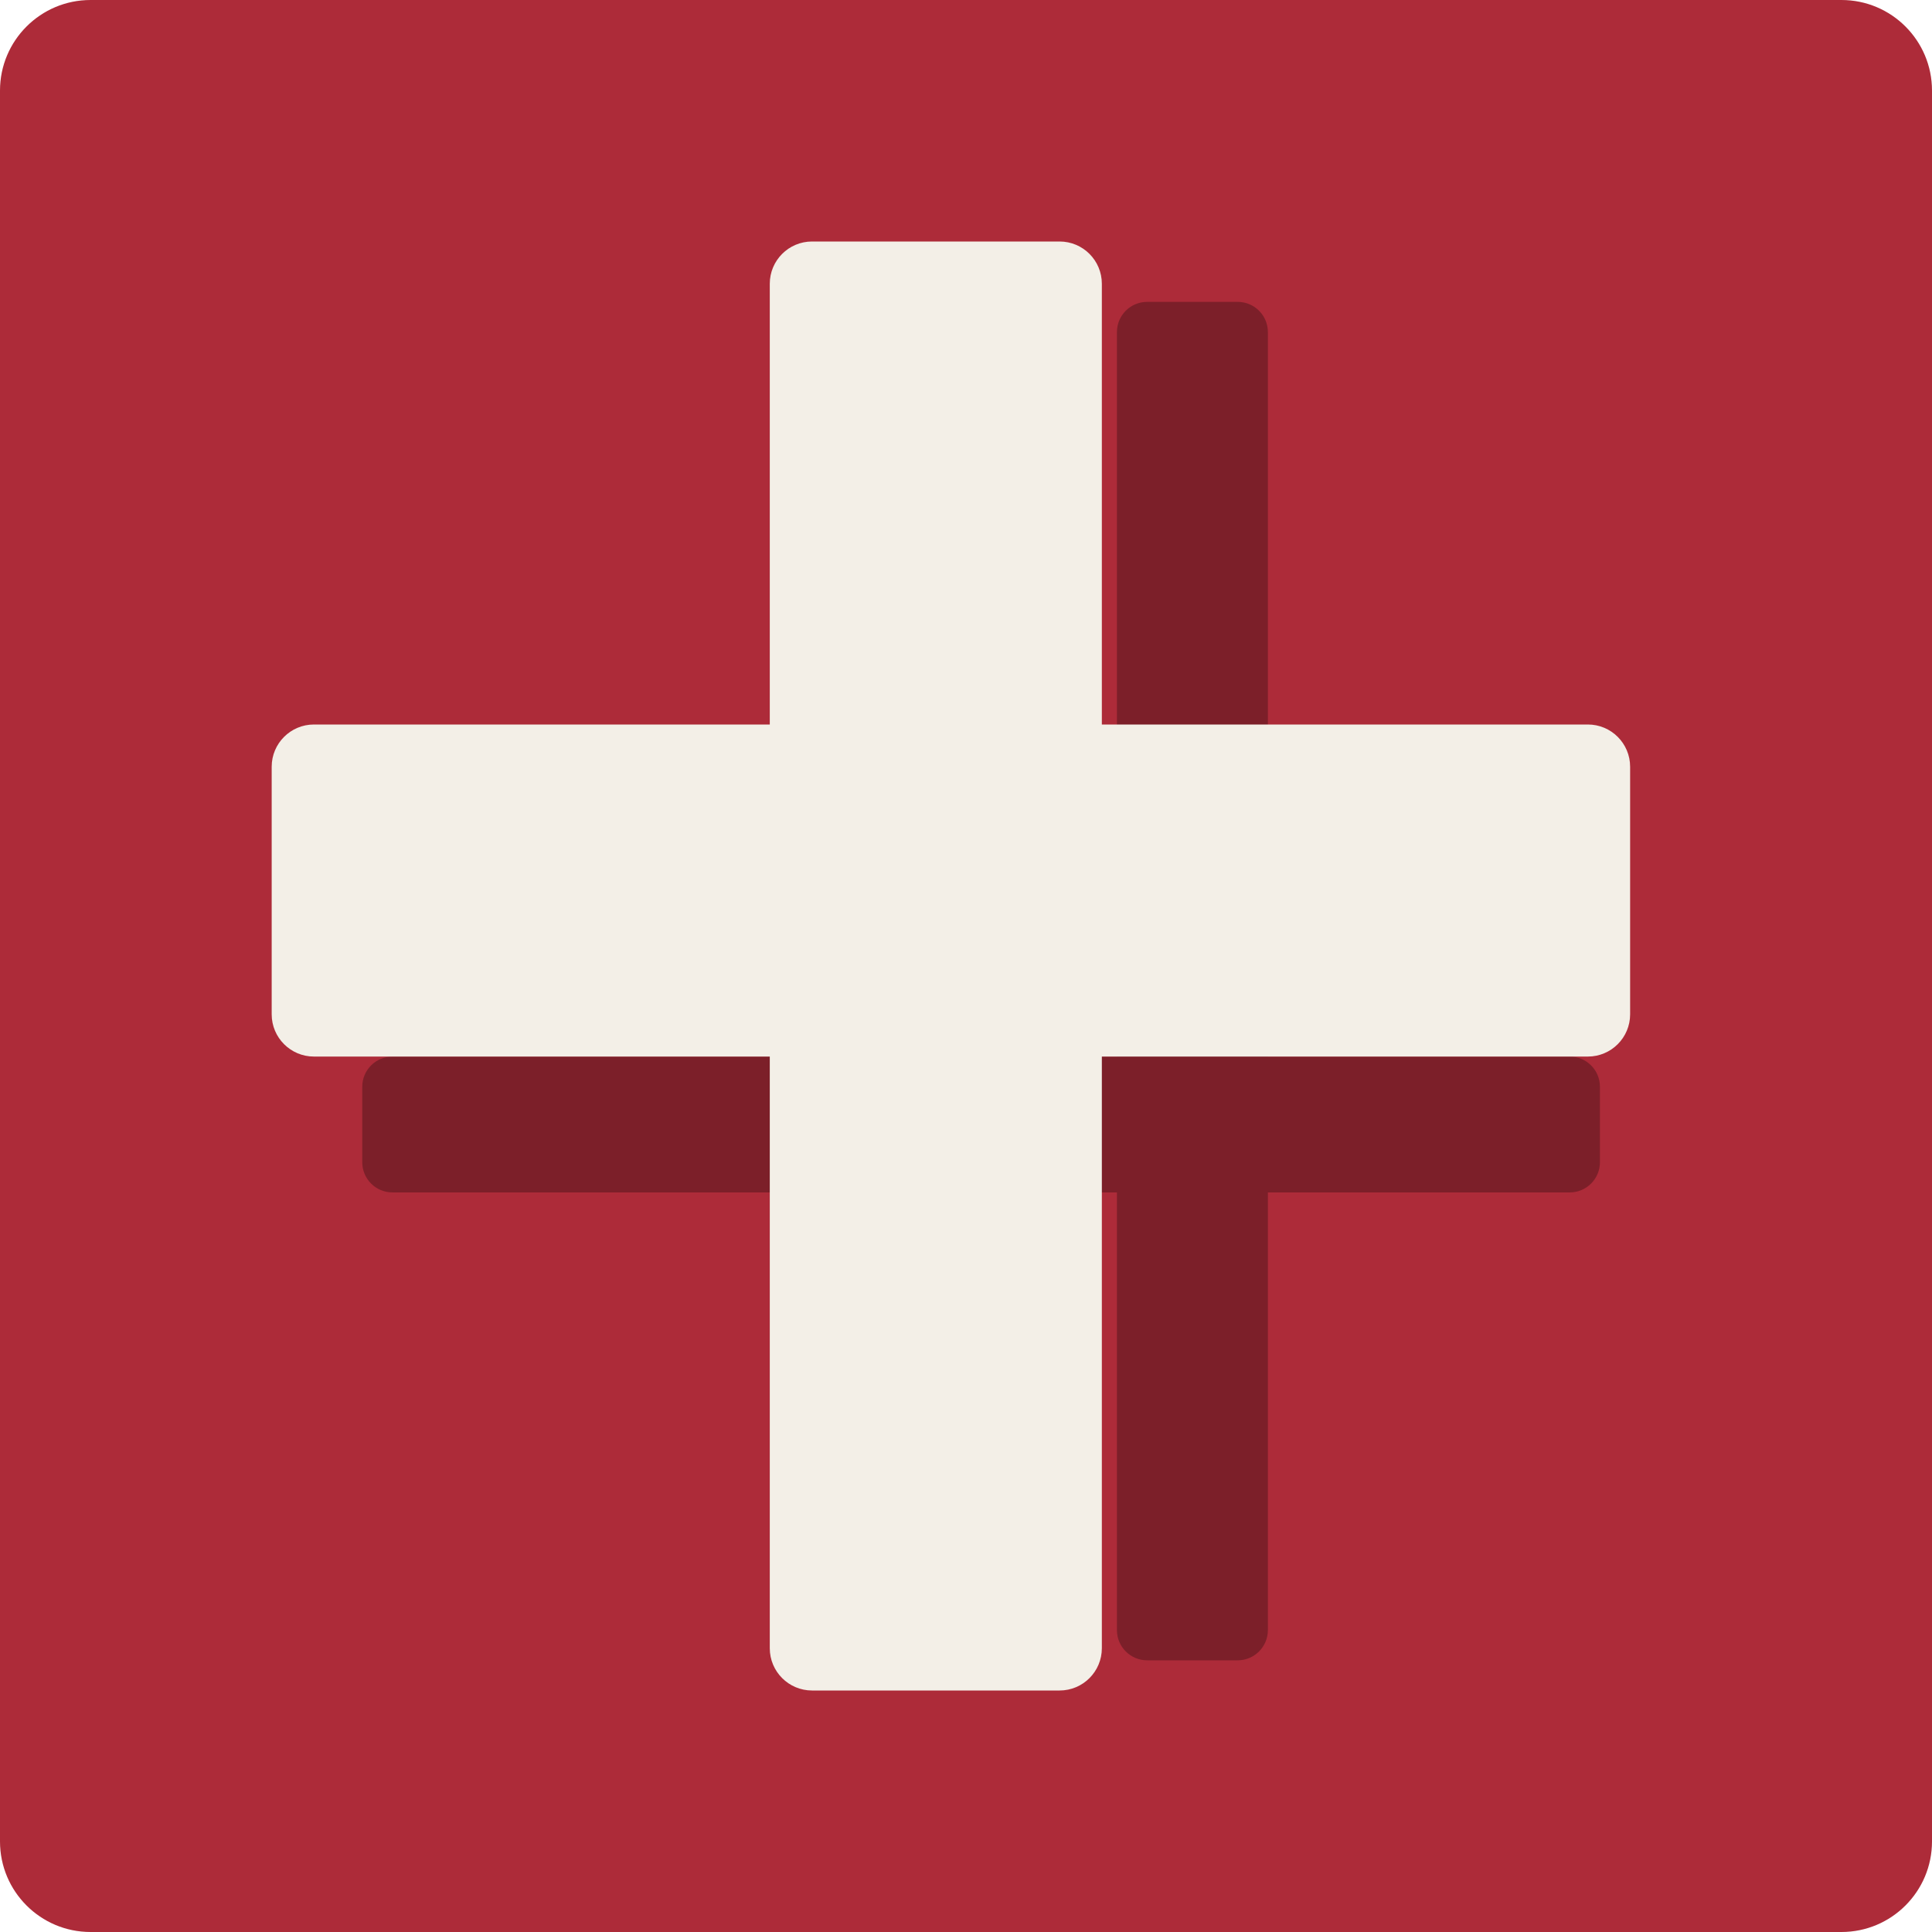
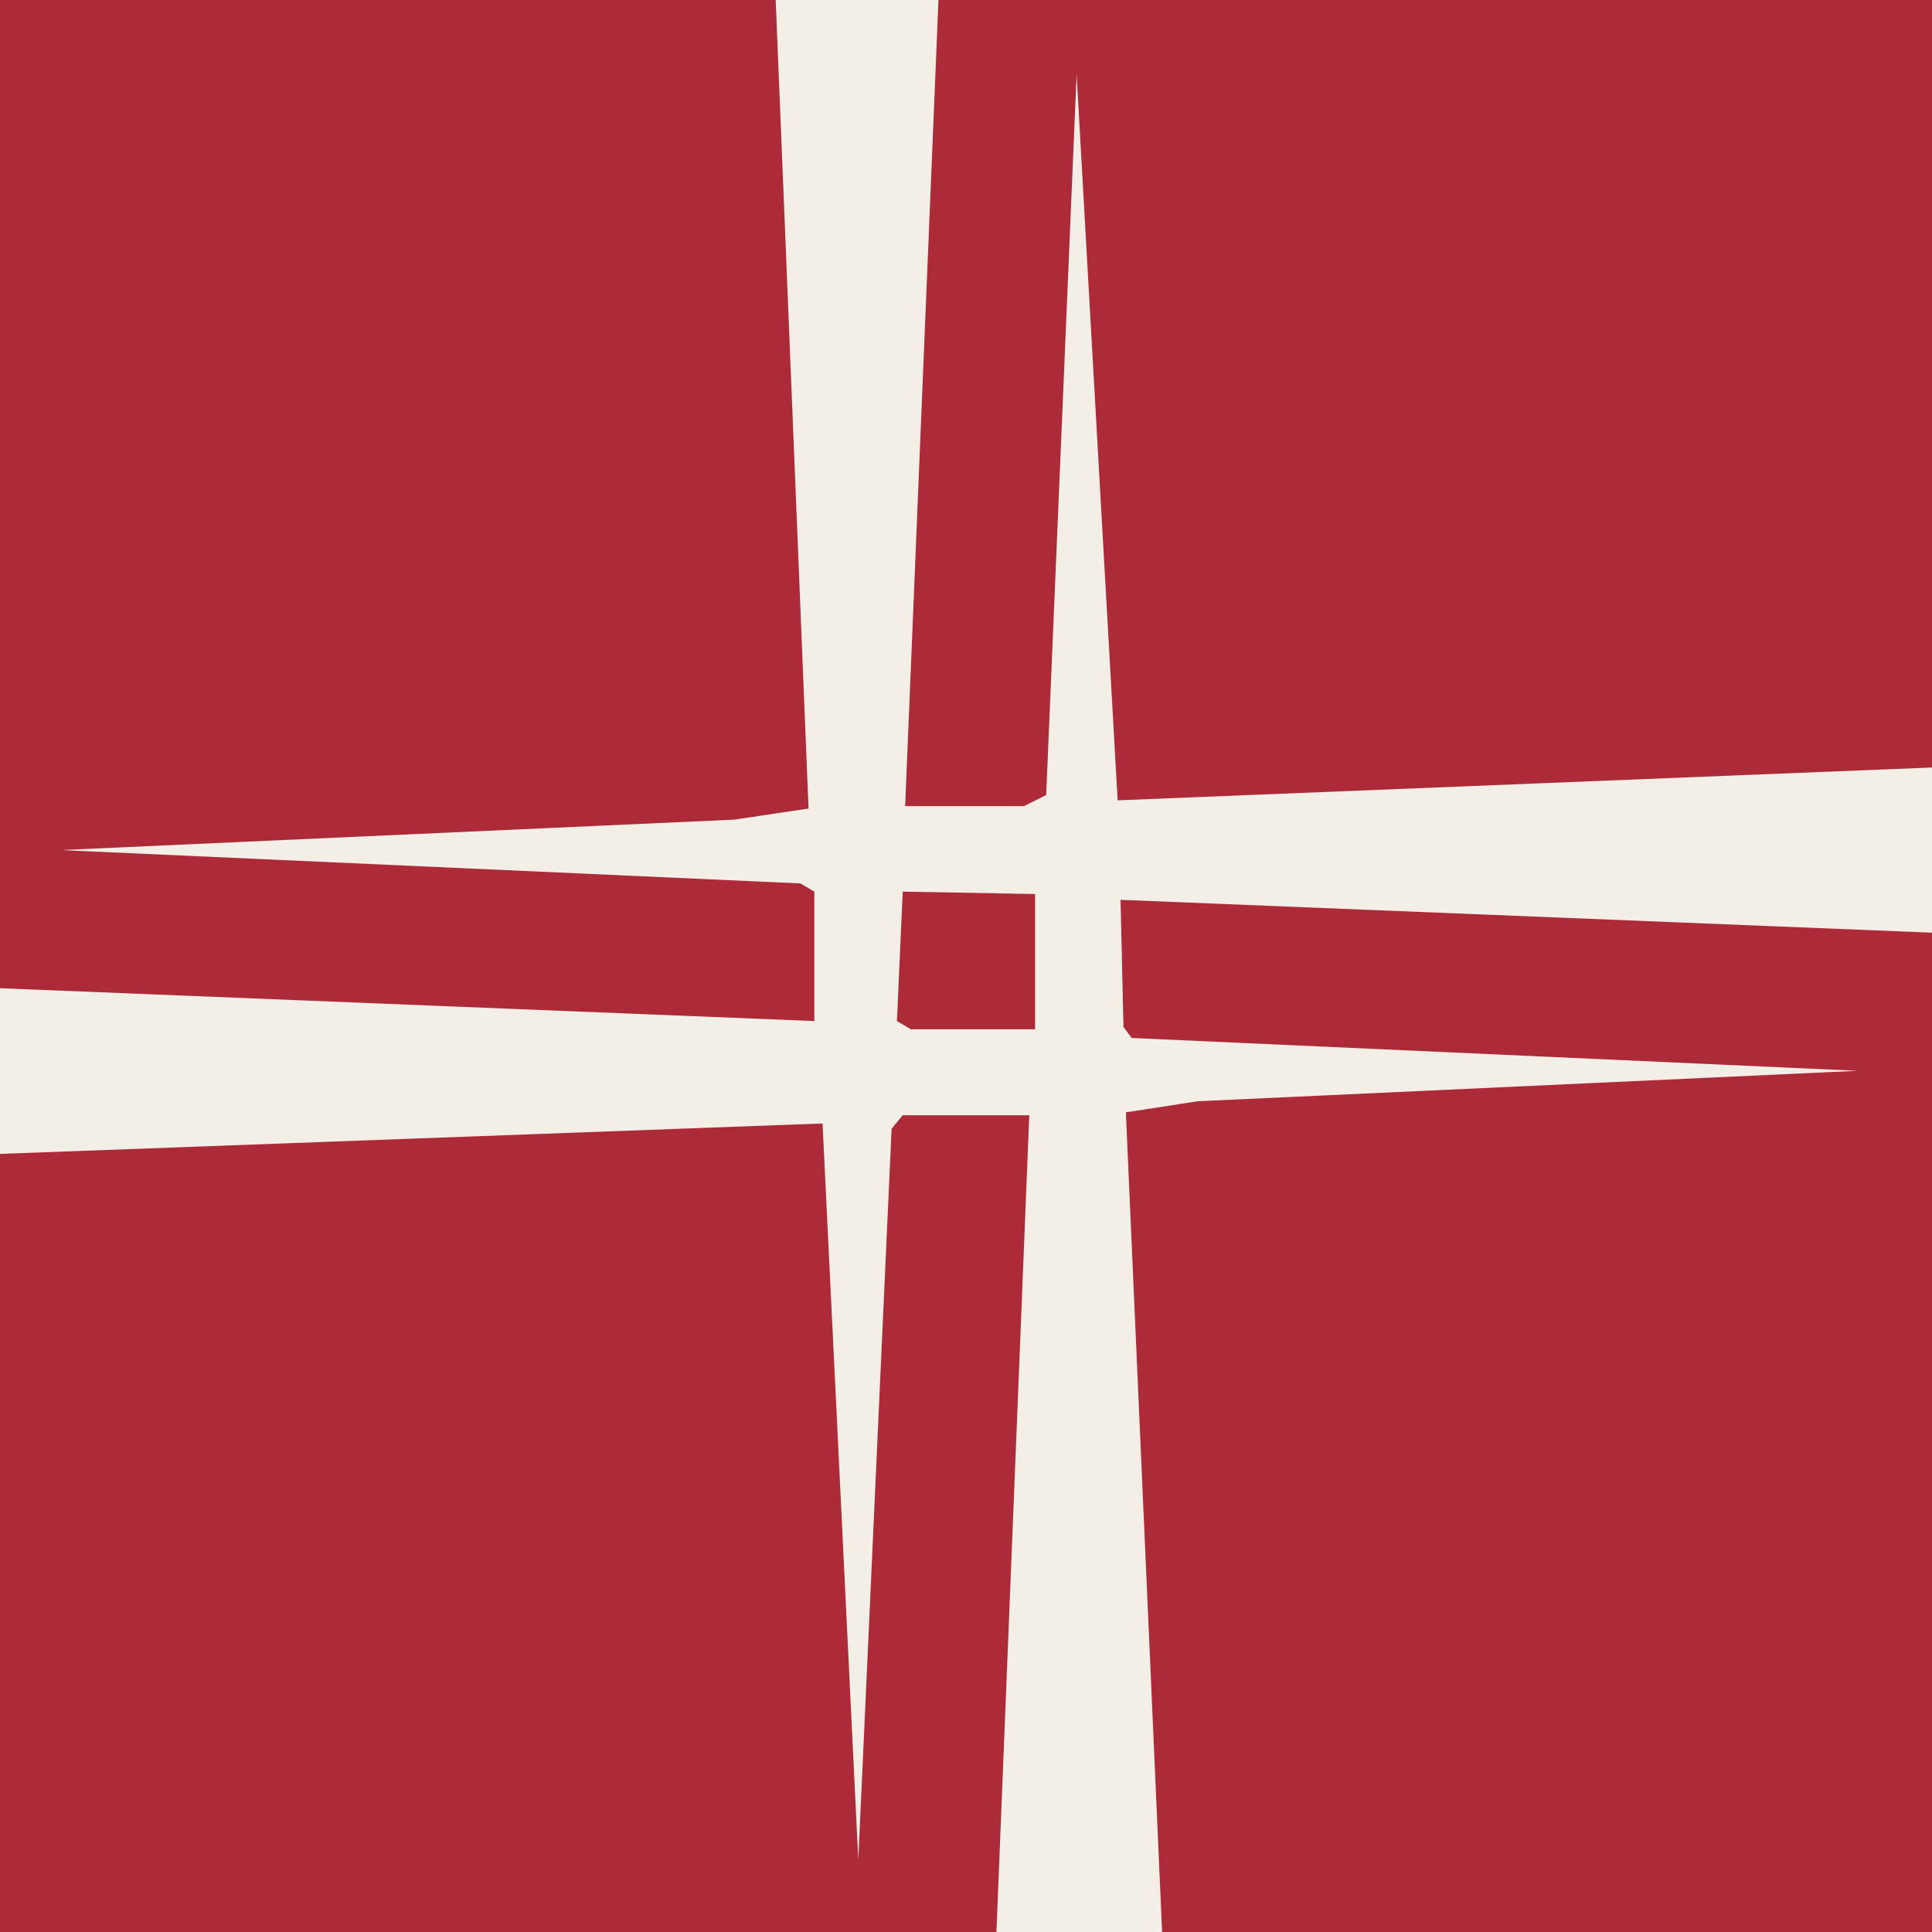
- <svg xmlns="http://www.w3.org/2000/svg" viewBox="0 0 64 64">
-   <rect width="64" height="64" rx="3" fill="#ad2b39" />
-   <rect x="37" y="10" width="5" height="45" rx="1" fill="#7c1f29" />
-   <rect x="12" y="35" width="41" height="4.5" rx="1" fill="#7c1f29" />
-   <rect x="25.5" y="8" width="11" height="48" rx="1.4" fill="#f3efe7" />
-   <rect x="9" y="24" width="45" height="11" rx="1.4" fill="#f3efe7" />
+ <svg xmlns="http://www.w3.org/2000/svg" viewBox="0 0 40 40">
+   <rect width="40" height="40" fill="#f3efe7" />
+   <path d="M0 0L16.06 0 16.74 16.74 15.2 16.97 1.26 17.6 16.57 18.29 16.86 18.46 16.86 21.14 0 20.46Z" fill="#ad2b39" />
+   <path d="M40 0L40 15.89 23.14 16.57 22.29 1.54 21.66 16.46 21.2 16.69 18.74 16.69 19.43 0Z" fill="#ad2b39" />
+   <path d="M21.43 21.31L18.86 21.31 18.57 21.14 18.69 18.46 21.43 18.51Z" fill="#ad2b39" />
+   <path d="M40 40L24.06 40 23.31 23.03 24.8 22.8 38.46 22.17 23.43 21.49 23.26 21.26 23.2 18.63 40 19.31Z" fill="#ad2b39" />
+   <path d="M0 40L0 23.89 17.03 23.26 17.77 38.51 18.46 23.37 18.69 23.09 21.31 23.09 20.63 40Z" fill="#ad2b39" />
</svg>
